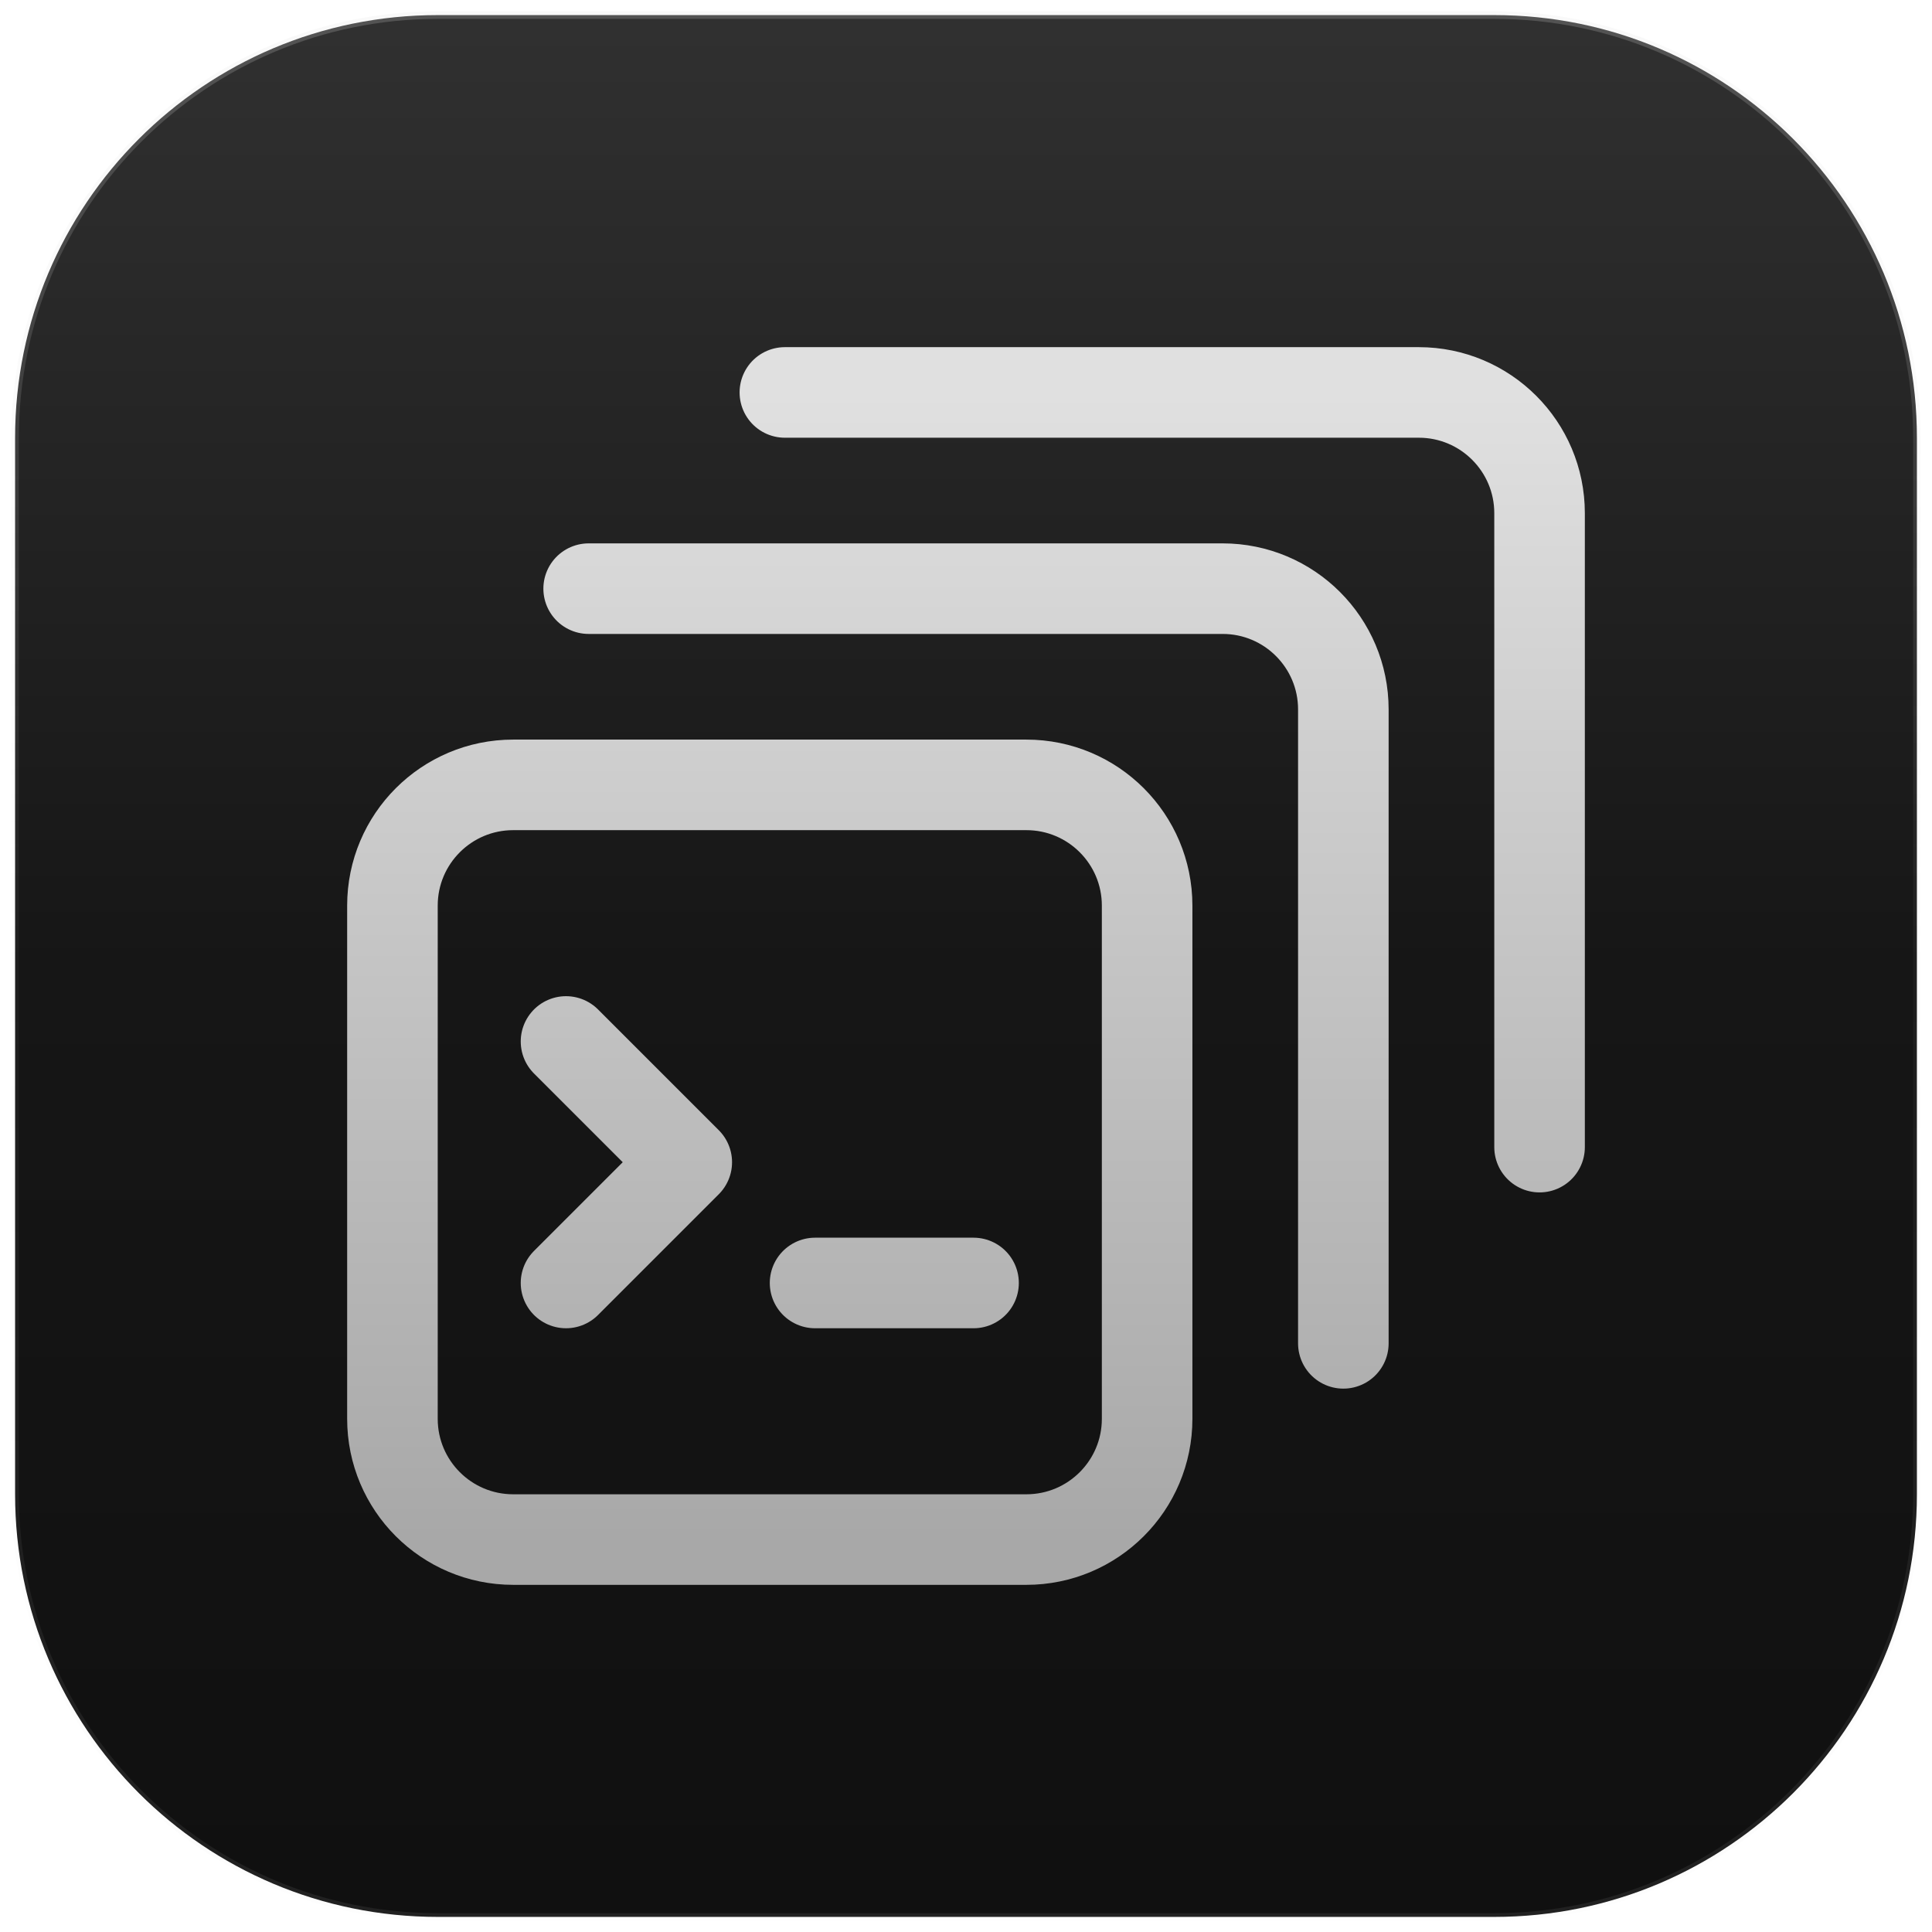
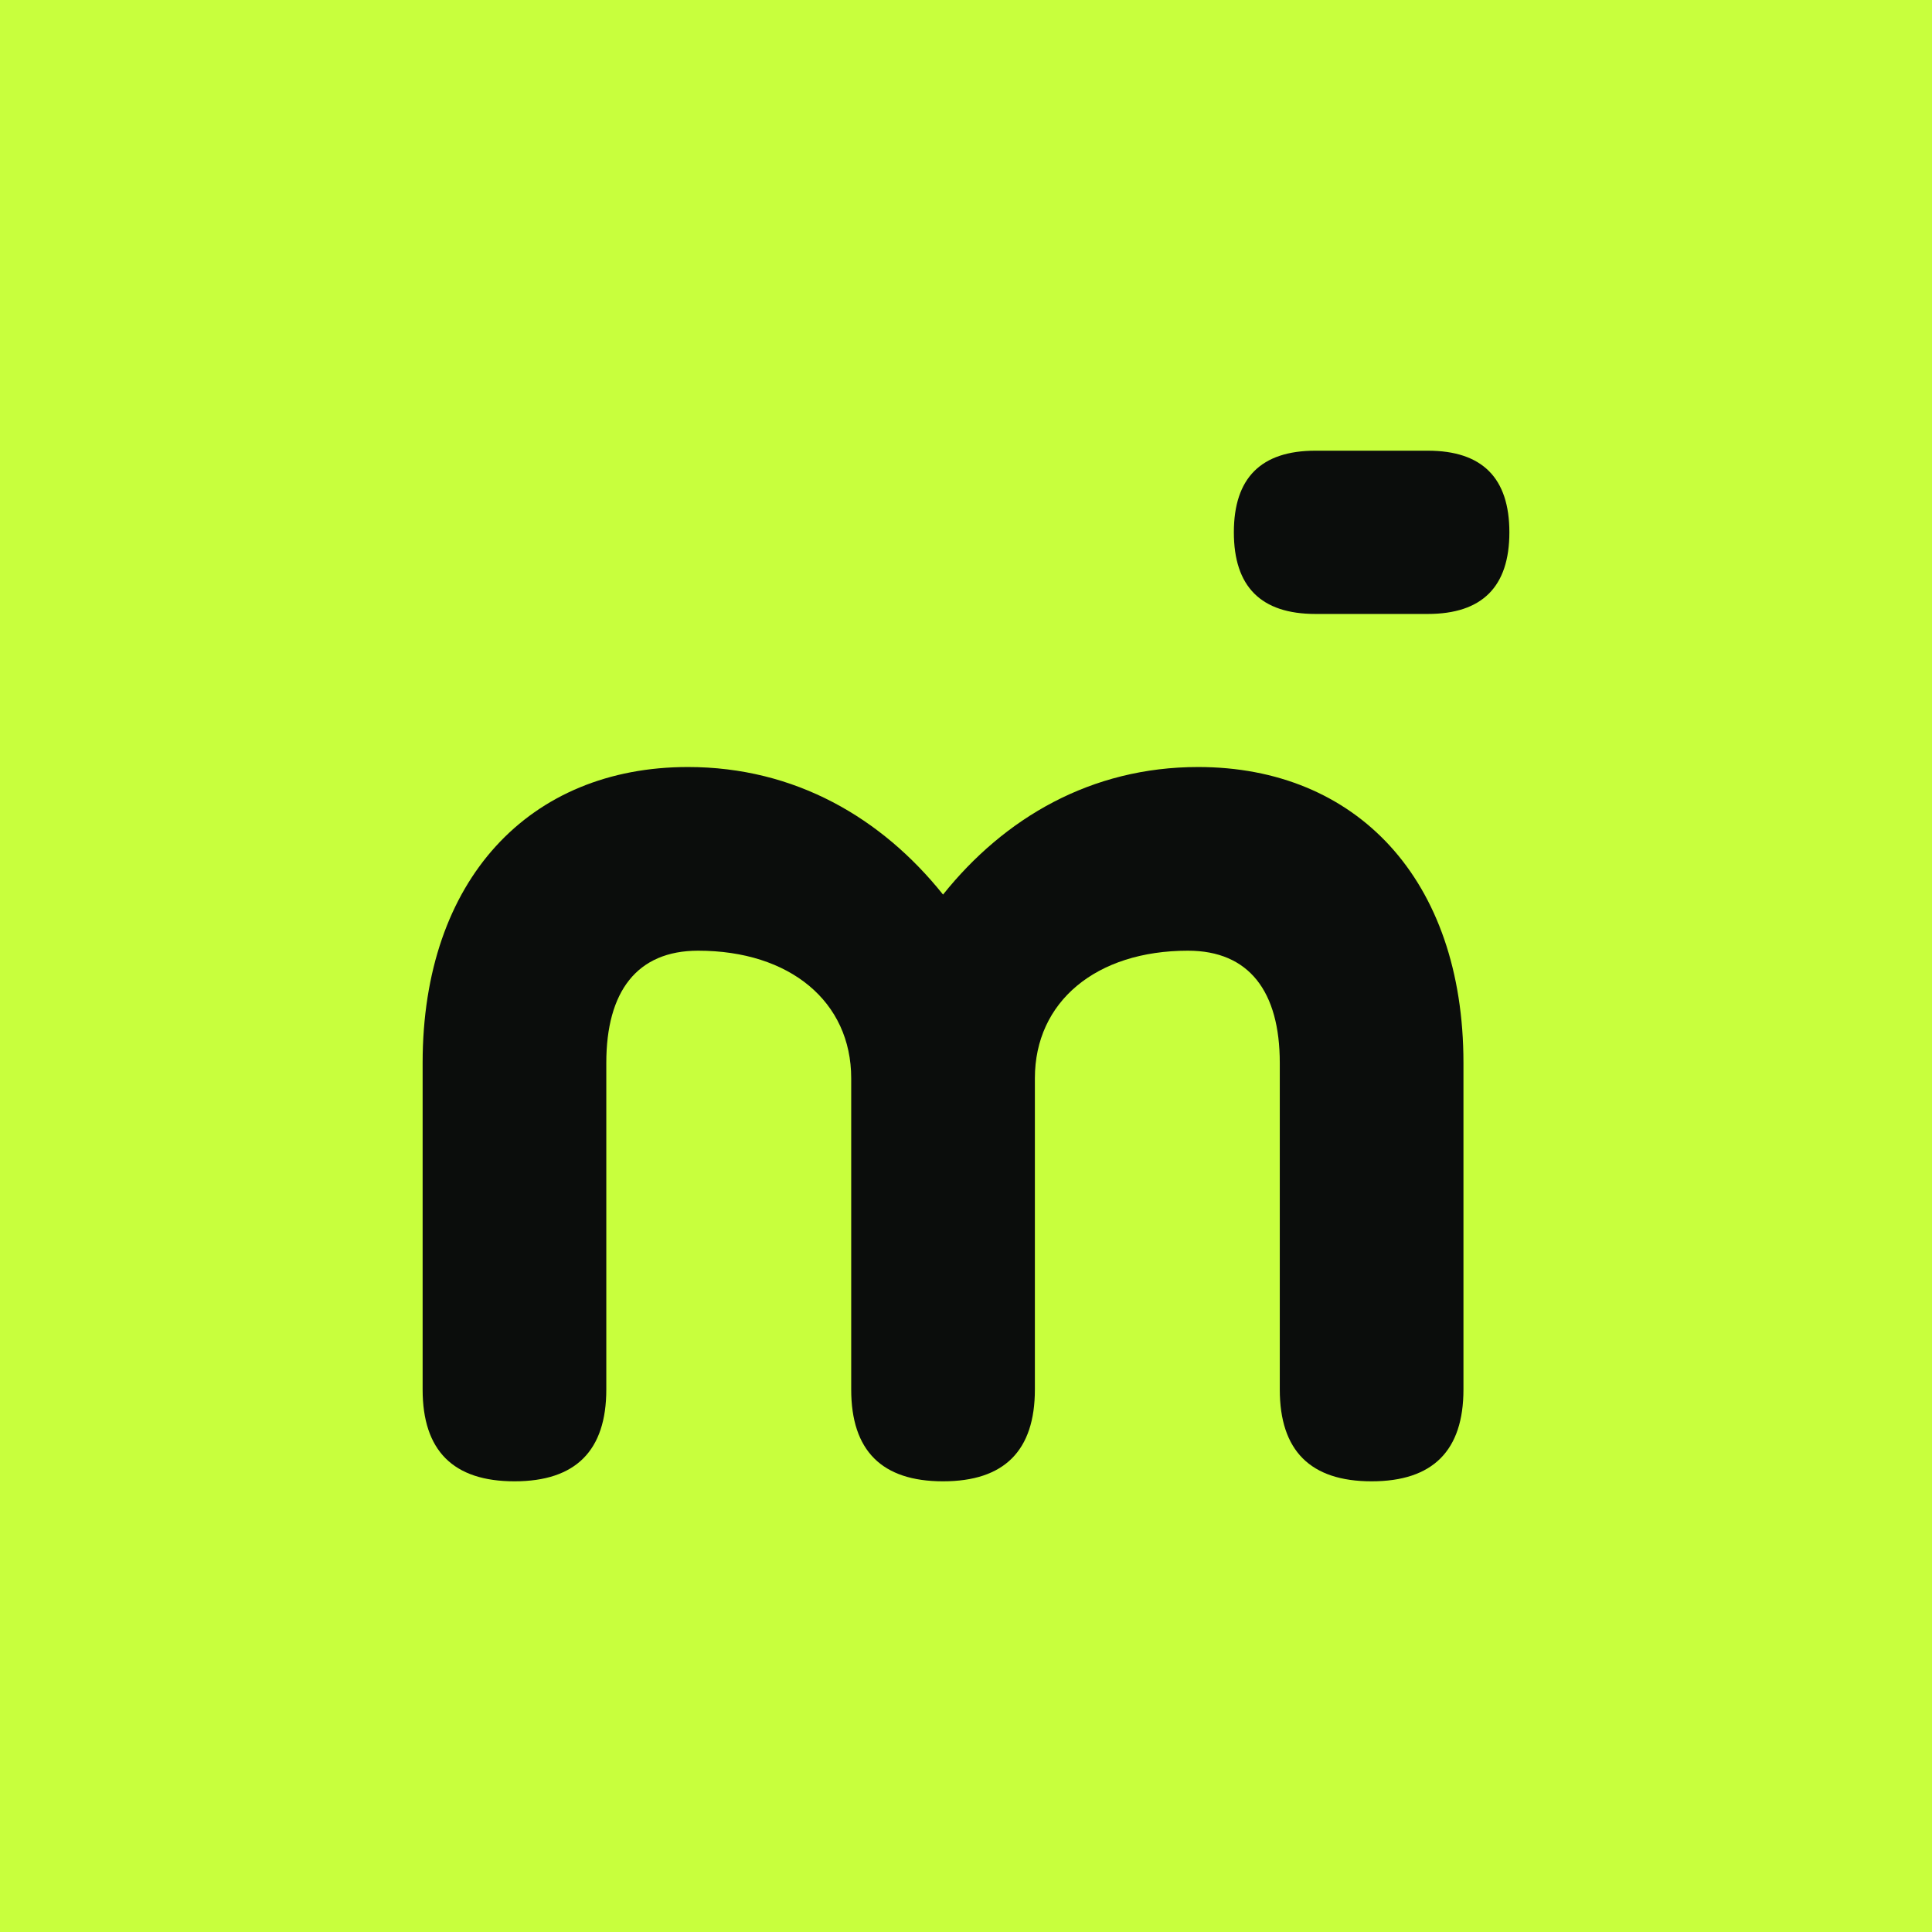
- <svg xmlns="http://www.w3.org/2000/svg" width="512" height="512" viewBox="0 0 512 512" role="img" aria-labelledby="title desc">
-   <defs>
-     <linearGradient id="background" x1="0" y1="0" x2="0" y2="1">
-       <stop offset="0" stop-color="#303030" />
-       <stop offset="0.5" stop-color="#161616" />
-       <stop offset="1" stop-color="#101010" />
-     </linearGradient>
-     <linearGradient id="terminal" gradientUnits="userSpaceOnUse" x1="0" y1="104" x2="0" y2="408">
-       <stop offset="0" stop-color="#e0e0e0" />
-       <stop offset="1" stop-color="#a8a8a8" />
-     </linearGradient>
-     <linearGradient id="rim" x1="0" y1="0" x2="0" y2="1">
-       <stop offset="0" stop-color="#e0e0e0" stop-opacity="0.2" />
-       <stop offset="0.5" stop-color="#e0e0e0" stop-opacity="0.04" />
-       <stop offset="1" stop-color="#e0e0e0" stop-opacity="0.08" />
-     </linearGradient>
-   </defs>
-   <rect x="4" y="4" width="504" height="504" rx="112" fill="url(#background)" />
-   <g fill="none" stroke="url(#terminal)" stroke-width="24" stroke-linecap="round" stroke-linejoin="round">
-     <path d="M208 104h168a32 32 0 0 1 32 32v168" />
-     <path d="M156 156h168a32 32 0 0 1 32 32v168" />
-     <rect x="104" y="208" width="200" height="200" rx="32" />
-     <path d="m150 276 32 32-32 32m66 0h42" />
+ <svg xmlns="http://www.w3.org/2000/svg" width="1024" height="1024" viewBox="0 0 1024 1024" role="img" aria-label="lomi">
+   <rect width="1024" height="1024" fill="#C8FF3D" />
+   <g transform="translate(224 238.8732) scale(2.704225)">
+     <path d="M0.0 184.0V120.0C0.0 84.0 21.0 62.0 52.0 62.0C73.0 62.0 90.0 72.0 102.0 87.0C114.0 72.0 131.0 62.0 152.0 62.0C183.0 62.0 204.0 84.0 204.0 120.0V184.0Q204.0 202.0 186.0 202.0Q168.0 202.0 168.0 184.0V120.0C168.0 106.0 162.0 98.0 150.0 98.0C132.0 98.0 120.0 108.0 120.0 123.0V184.0Q120.0 202.0 102.0 202.0Q84.0 202.0 84.0 184.0V123.0C84.0 108.0 72.0 98.0 54.0 98.0C42.0 98.0 36.0 106.0 36.0 120.0V184.0Q36.0 202.0 18.0 202.0Q0.0 202.0 0.0 184.0Z" fill="#0B0D0C" fill-rule="evenodd" />
+     <path d="M175,0 H197 Q213,0 213,16 V16 Q213,32 197,32 H175 Q159,32 159,16 V16 Q159,0 175,0 Z" fill="#0B0D0C" fill-rule="evenodd" />
  </g>
-   <rect x="4" y="4" width="504" height="504" rx="112" fill="none" stroke="url(#rim)" stroke-width="2" />
</svg>
